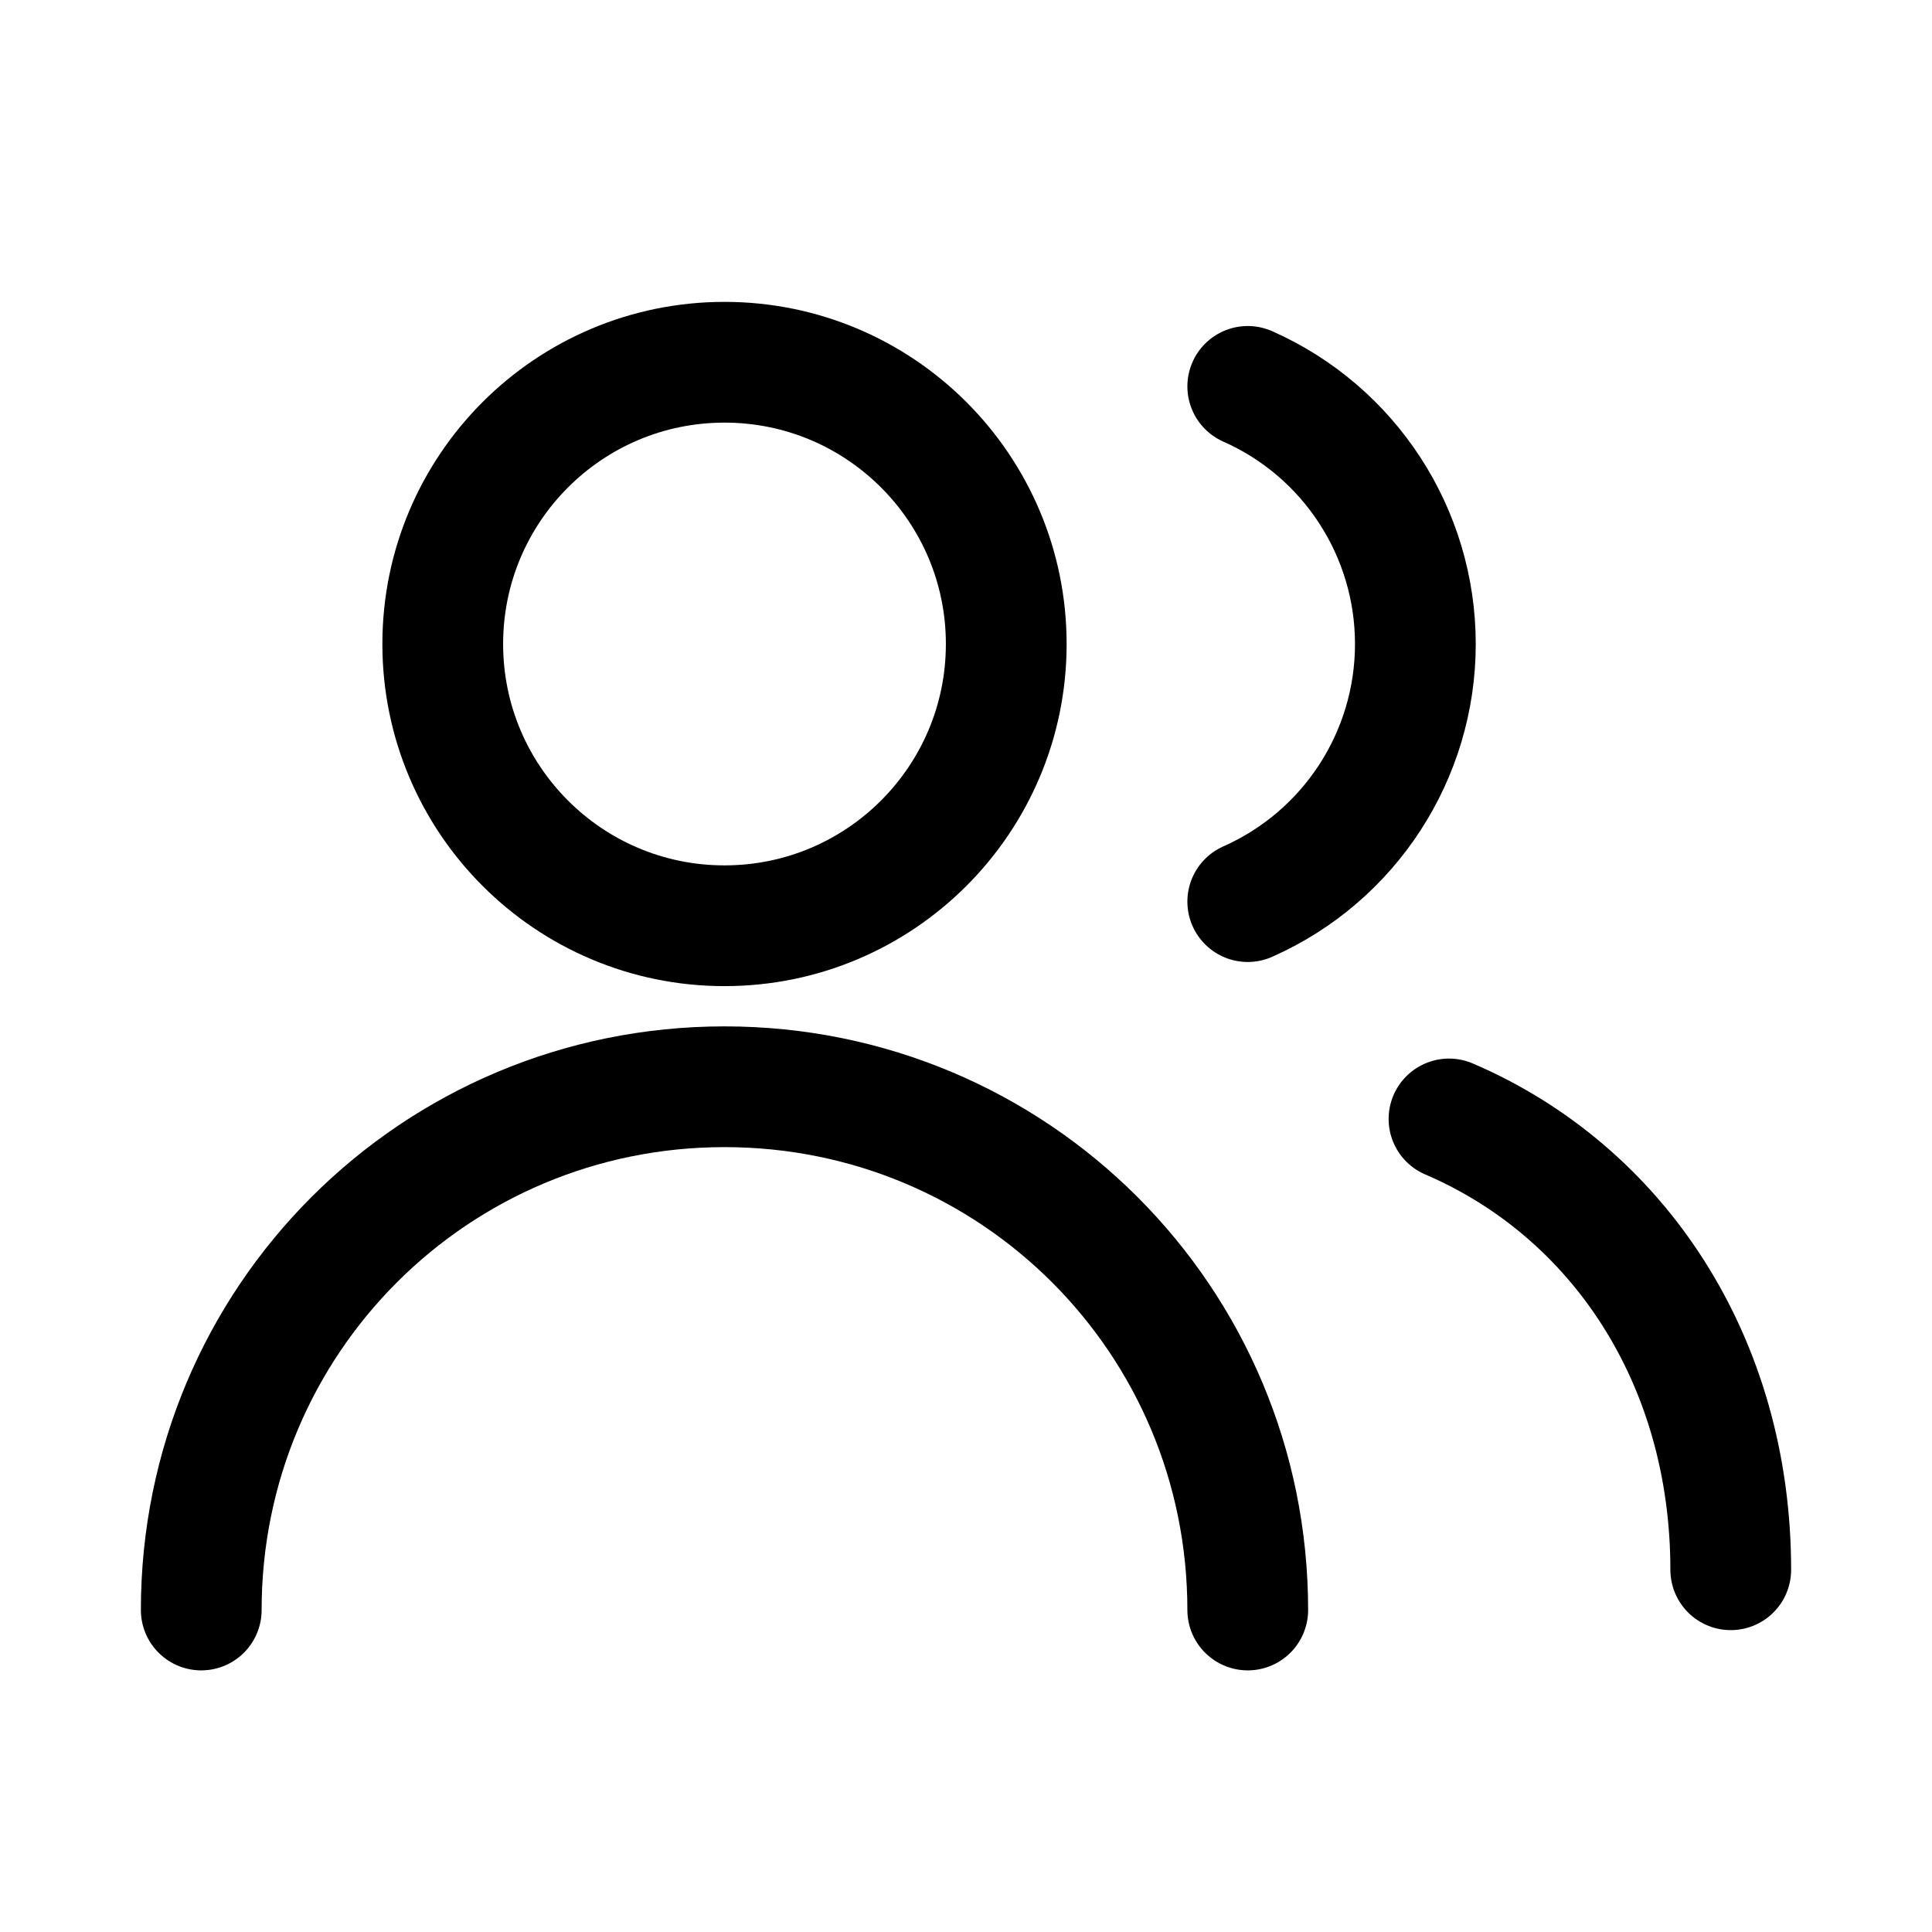
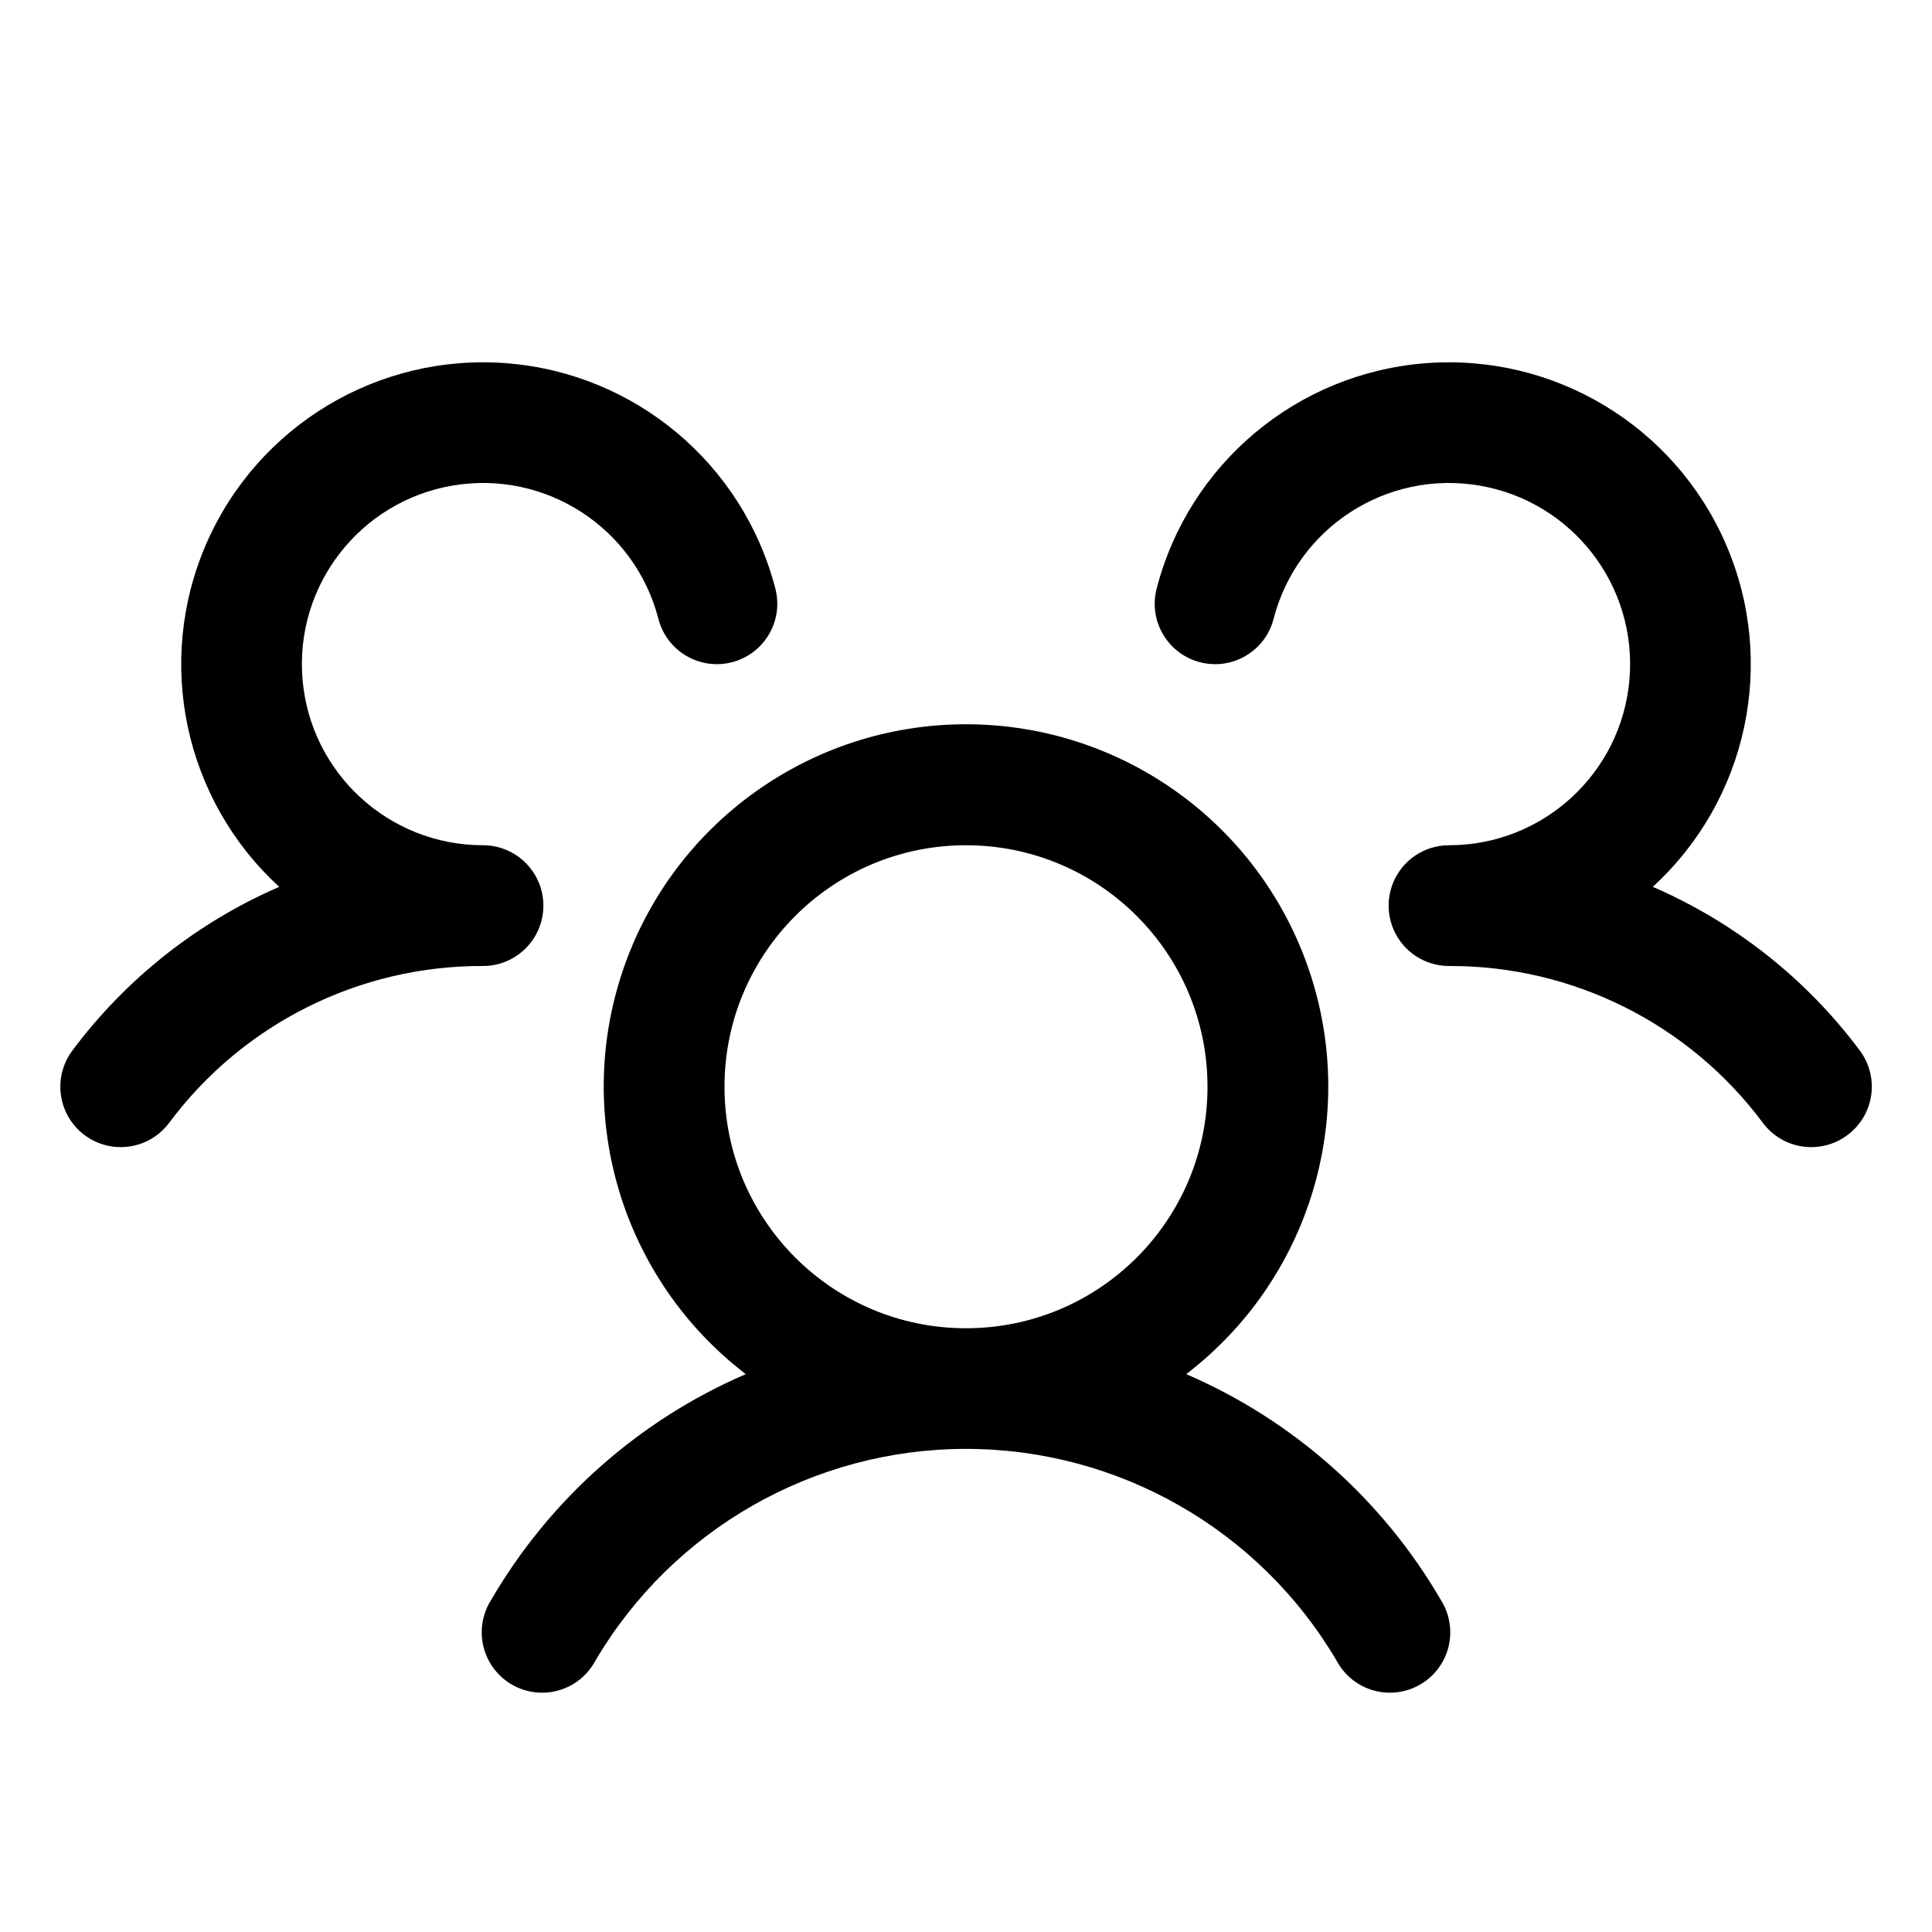
- <svg xmlns="http://www.w3.org/2000/svg" width="24" height="24" viewBox="0 0 24 24" fill="none" stroke="#000000" stroke-width="1.5" stroke-linecap="round" stroke-linejoin="round">
-   <circle cx="9" cy="8" r="3.5" />
-   <path d="M2.5 20c0-3.6 2.9-6.5 6.5-6.5s6.5 2.9 6.5 6.5" />
-   <path d="M15.5 4.8a3.5 3.5 0 0 1 0 6.4" />
-   <path d="M18 13.9c2.1.9 3.5 3 3.5 5.6" />
+ <svg xmlns="http://www.w3.org/2000/svg" viewBox="0 0 256 256" fill="currentColor">
+   <path d="M244.8,150.4a8,8,0,0,1-11.2-1.6A51.6,51.6,0,0,0,192,128a8,8,0,0,1-7.37-4.89,8,8,0,0,1,0-6.22A8,8,0,0,1,192,112a24,24,0,1,0-23.24-30,8,8,0,1,1-15.5-4A40,40,0,1,1,219,117.51a67.94,67.94,0,0,1,27.43,21.68A8,8,0,0,1,244.8,150.4ZM190.92,212a8,8,0,1,1-13.84,8,57,57,0,0,0-98.16,0,8,8,0,1,1-13.84-8,72.06,72.06,0,0,1,33.74-29.92,48,48,0,1,1,58.36,0A72.06,72.06,0,0,1,190.92,212ZM128,176a32,32,0,1,0-32-32A32,32,0,0,0,128,176ZM72,120a8,8,0,0,0-8-8A24,24,0,1,1,87.24,82a8,8,0,1,0,15.5-4A40,40,0,1,0,37,117.51,67.94,67.94,0,0,0,9.6,139.19a8,8,0,1,0,12.8,9.61A51.6,51.6,0,0,1,64,128,8,8,0,0,0,72,120Z" />
</svg>
